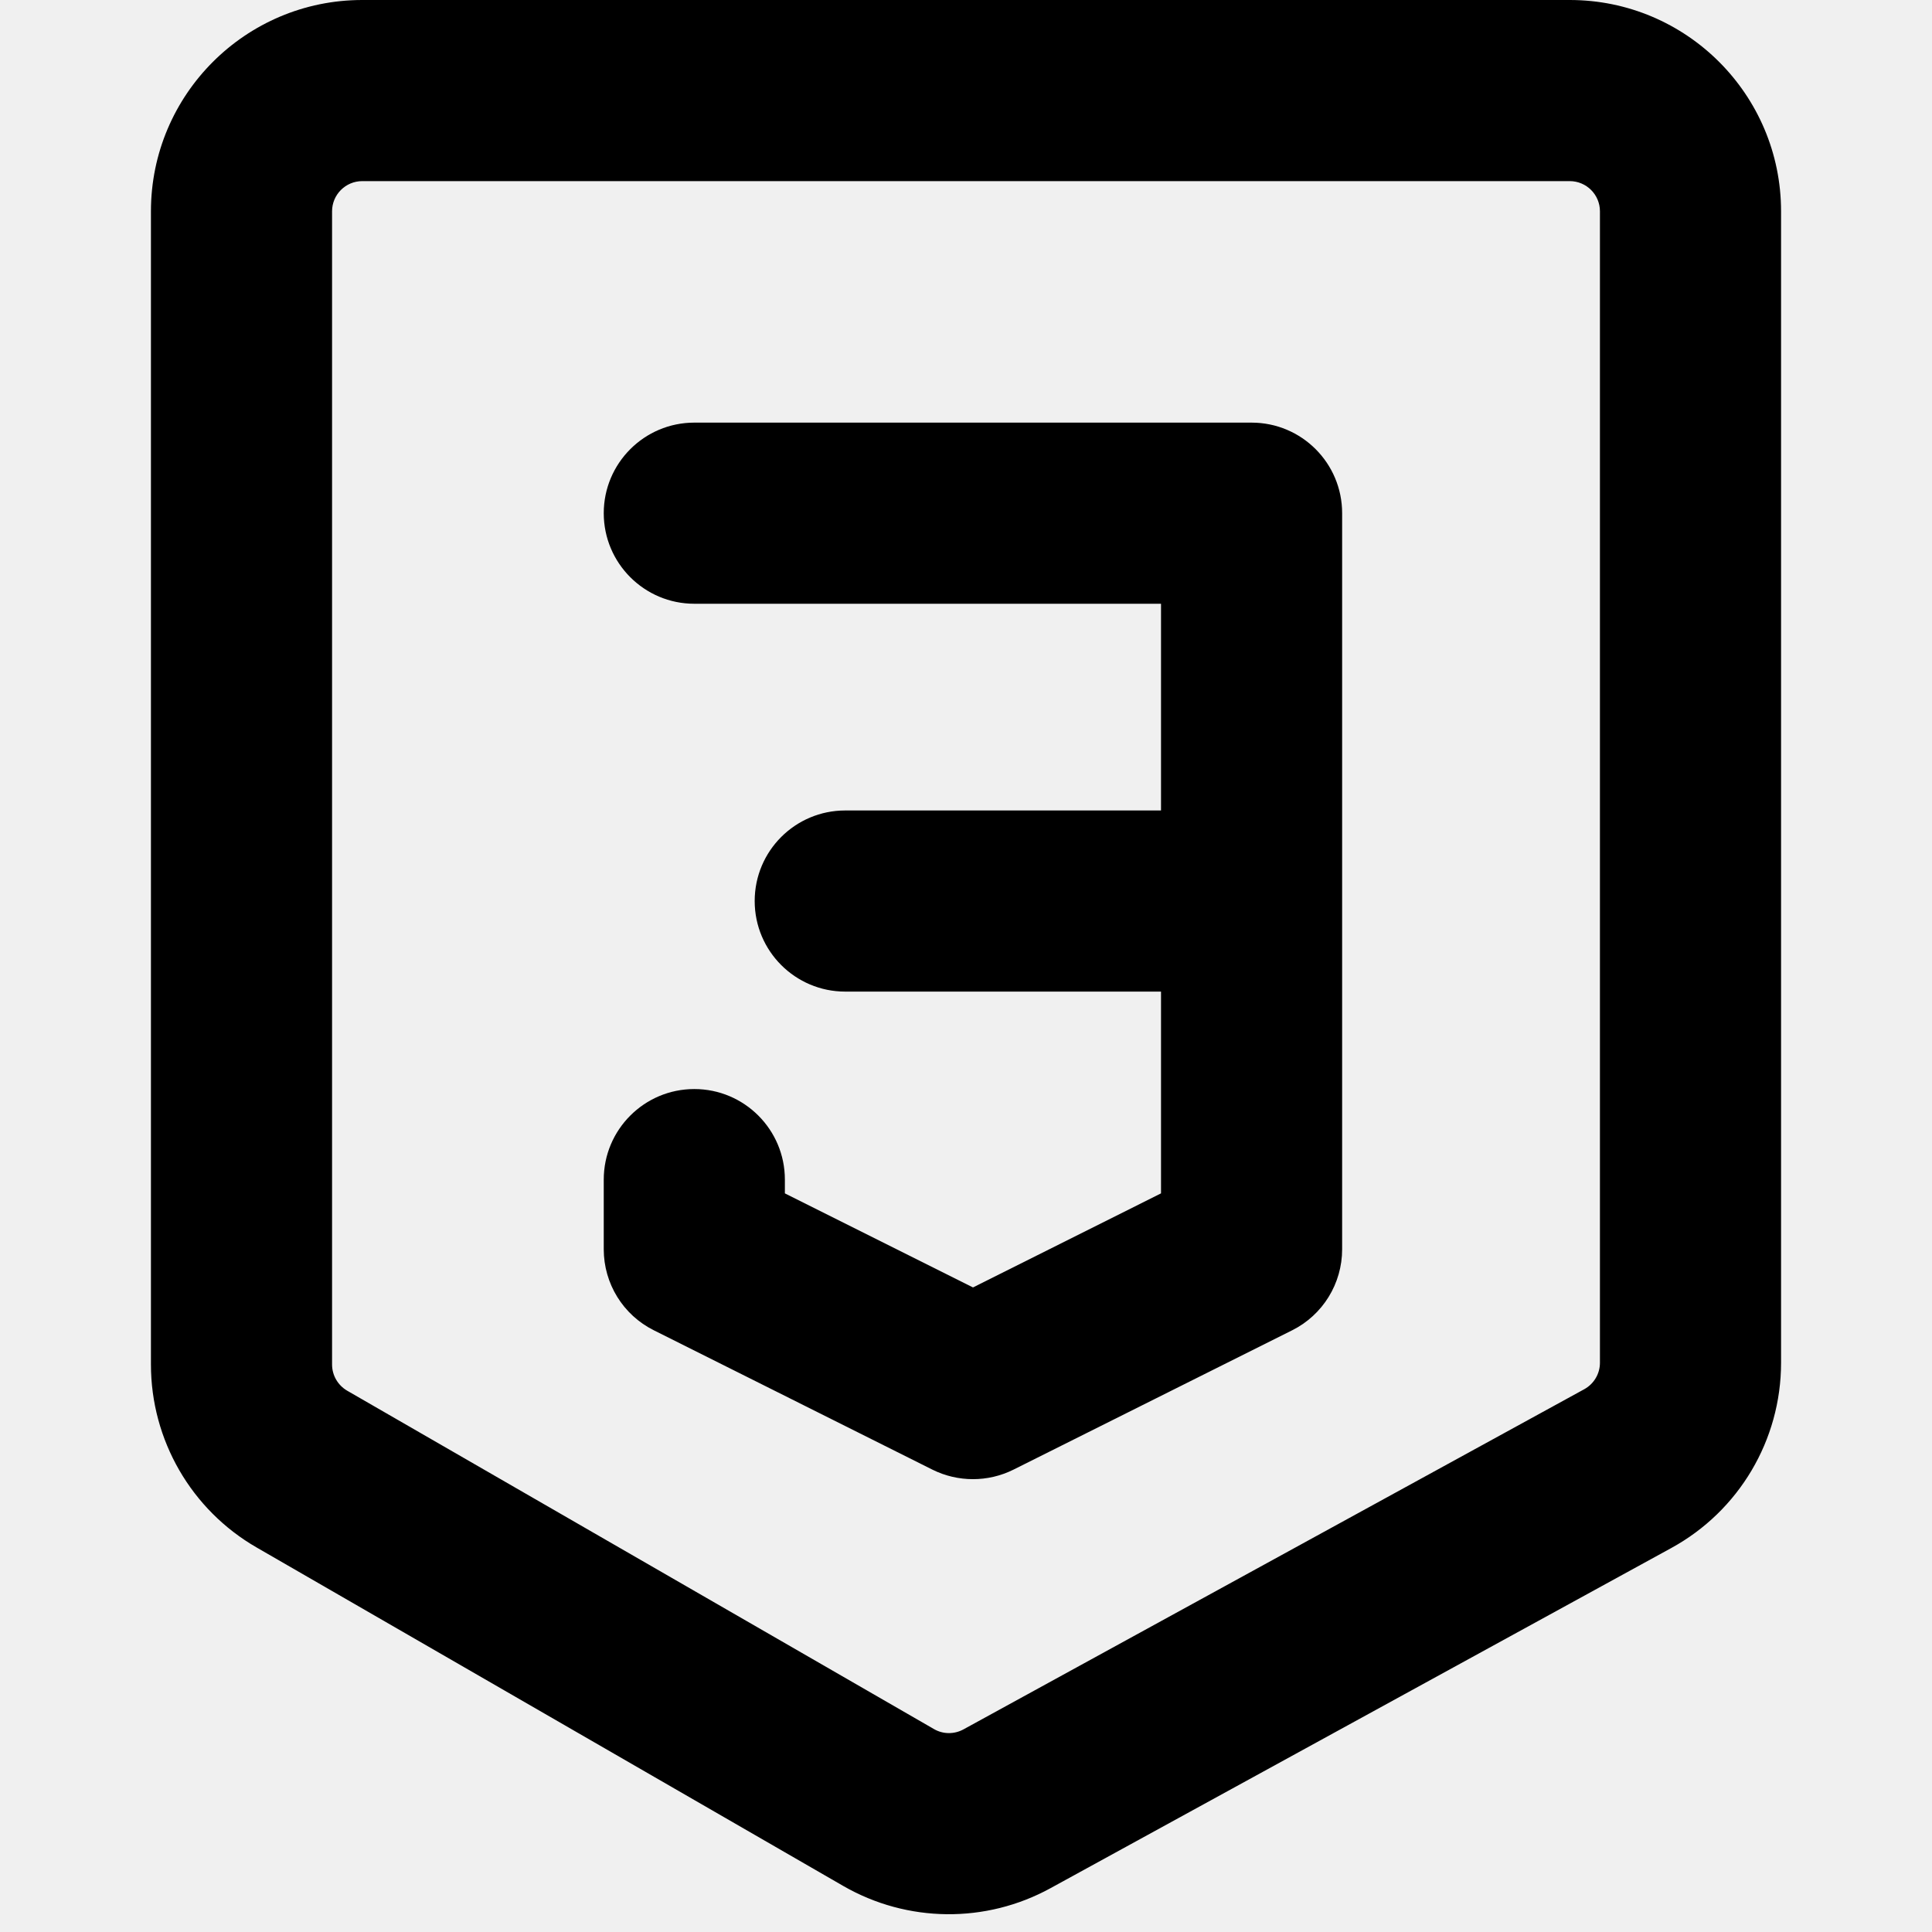
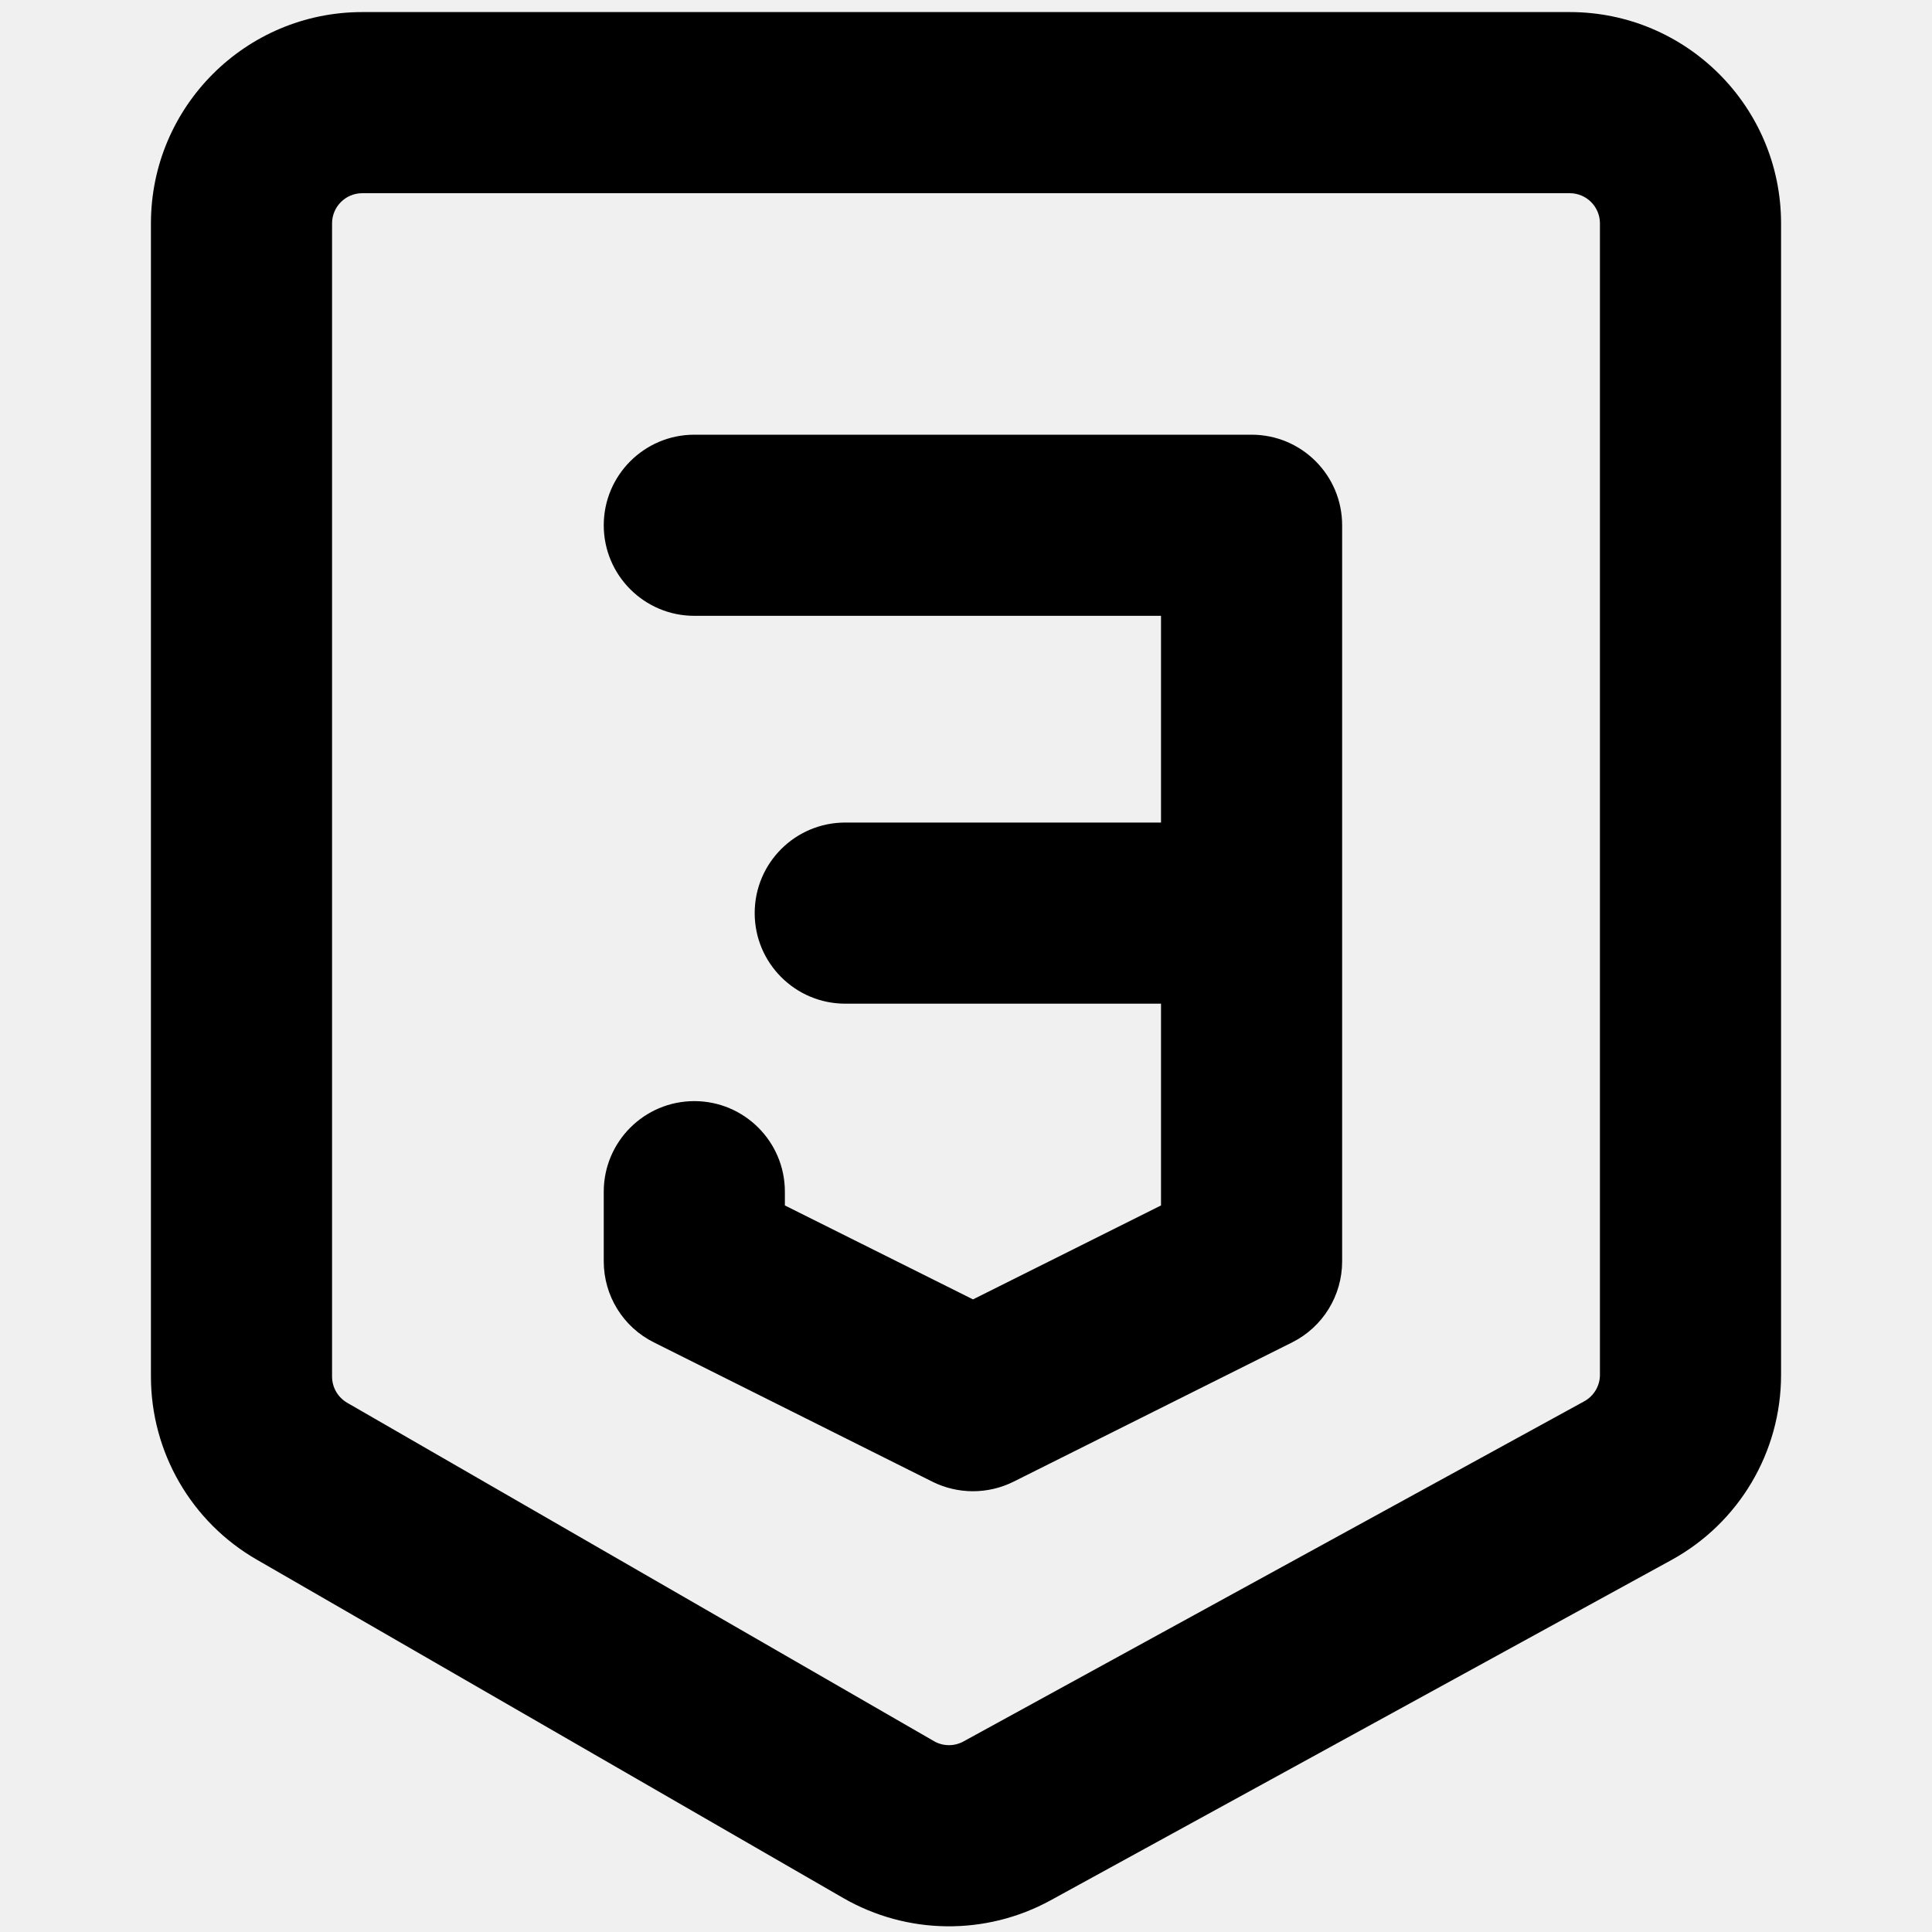
<svg xmlns="http://www.w3.org/2000/svg" width="16" height="16" viewBox="0 0 16 16" fill="none">
-   <g clip-path="url(#clip0)">
-     <path fill-rule="evenodd" clip-rule="evenodd" d="M3 1.5C2.862 1.5 2.75 1.612 2.75 1.75V11.3C2.75 11.39 2.798 11.472 2.875 11.517L7.734 14.319C7.809 14.363 7.902 14.364 7.979 14.322L13.12 11.505C13.2 11.461 13.25 11.377 13.25 11.286V1.75C13.25 1.612 13.138 1.5 13 1.5H3ZM1.25 1.75C1.25 0.784 2.034 0 3 0H13C13.966 0 14.75 0.784 14.75 1.75V11.286C14.75 11.925 14.402 12.513 13.841 12.82L8.7 15.637C8.164 15.931 7.514 15.924 6.984 15.619L2.126 12.816C1.584 12.504 1.25 11.926 1.25 11.3V1.75ZM5 4.25C5 3.836 5.336 3.5 5.75 3.5H10.365C10.78 3.5 11.115 3.836 11.115 4.25V10.346C11.115 10.63 10.955 10.89 10.701 11.017L8.393 12.171C8.182 12.276 7.933 12.276 7.722 12.171L5.415 11.017C5.16 10.89 5 10.63 5 10.346V9.769C5 9.355 5.336 9.019 5.75 9.019C6.164 9.019 6.5 9.355 6.5 9.769V9.883L8.058 10.662L9.615 9.883V8.212H7C6.586 8.212 6.25 7.876 6.25 7.462C6.25 7.047 6.586 6.712 7 6.712H9.615V5H5.75C5.336 5 5 4.664 5 4.25Z" fill="black" />
-   </g>
-   <defs>
-     <clipPath id="clip0">
-       <rect width="16" height="16" fill="white" />
-     </clipPath>
-   </defs>
+   <path fill-rule="evenodd" clip-rule="evenodd" d="M3 1.6C2.862 1.6 2.75 1.712 2.75 1.85V11.4C2.75 11.49 2.798 11.572 2.875 11.617L7.734 14.419C7.809 14.463 7.902 14.464 7.979 14.422L13.12 11.605C13.2 11.561 13.25 11.477 13.25 11.386V1.85C13.25 1.712 13.138 1.6 13 1.6H3ZM1.25 1.85C1.25 0.884 2.034 0.1 3 0.1H13C13.966 0.1 14.75 0.884 14.75 1.85V11.386C14.75 12.025 14.402 12.613 13.841 12.92L8.7 15.738C8.164 16.031 7.514 16.024 6.984 15.719L2.126 12.916C1.584 12.604 1.25 12.026 1.25 11.4V1.85ZM5 4.35C5 3.936 5.336 3.6 5.75 3.6H10.365C10.78 3.6 11.115 3.936 11.115 4.35V10.446C11.115 10.73 10.955 10.99 10.701 11.117L8.393 12.271C8.182 12.376 7.933 12.376 7.722 12.271L5.415 11.117C5.16 10.99 5 10.73 5 10.446V9.869C5 9.455 5.336 9.119 5.75 9.119C6.164 9.119 6.5 9.455 6.5 9.869V9.983L8.058 10.761L9.615 9.983V8.312H7C6.586 8.312 6.25 7.976 6.25 7.562C6.25 7.147 6.586 6.812 7 6.812H9.615V5.1H5.75C5.336 5.1 5 4.764 5 4.35Z" fill="black" />
</svg>
